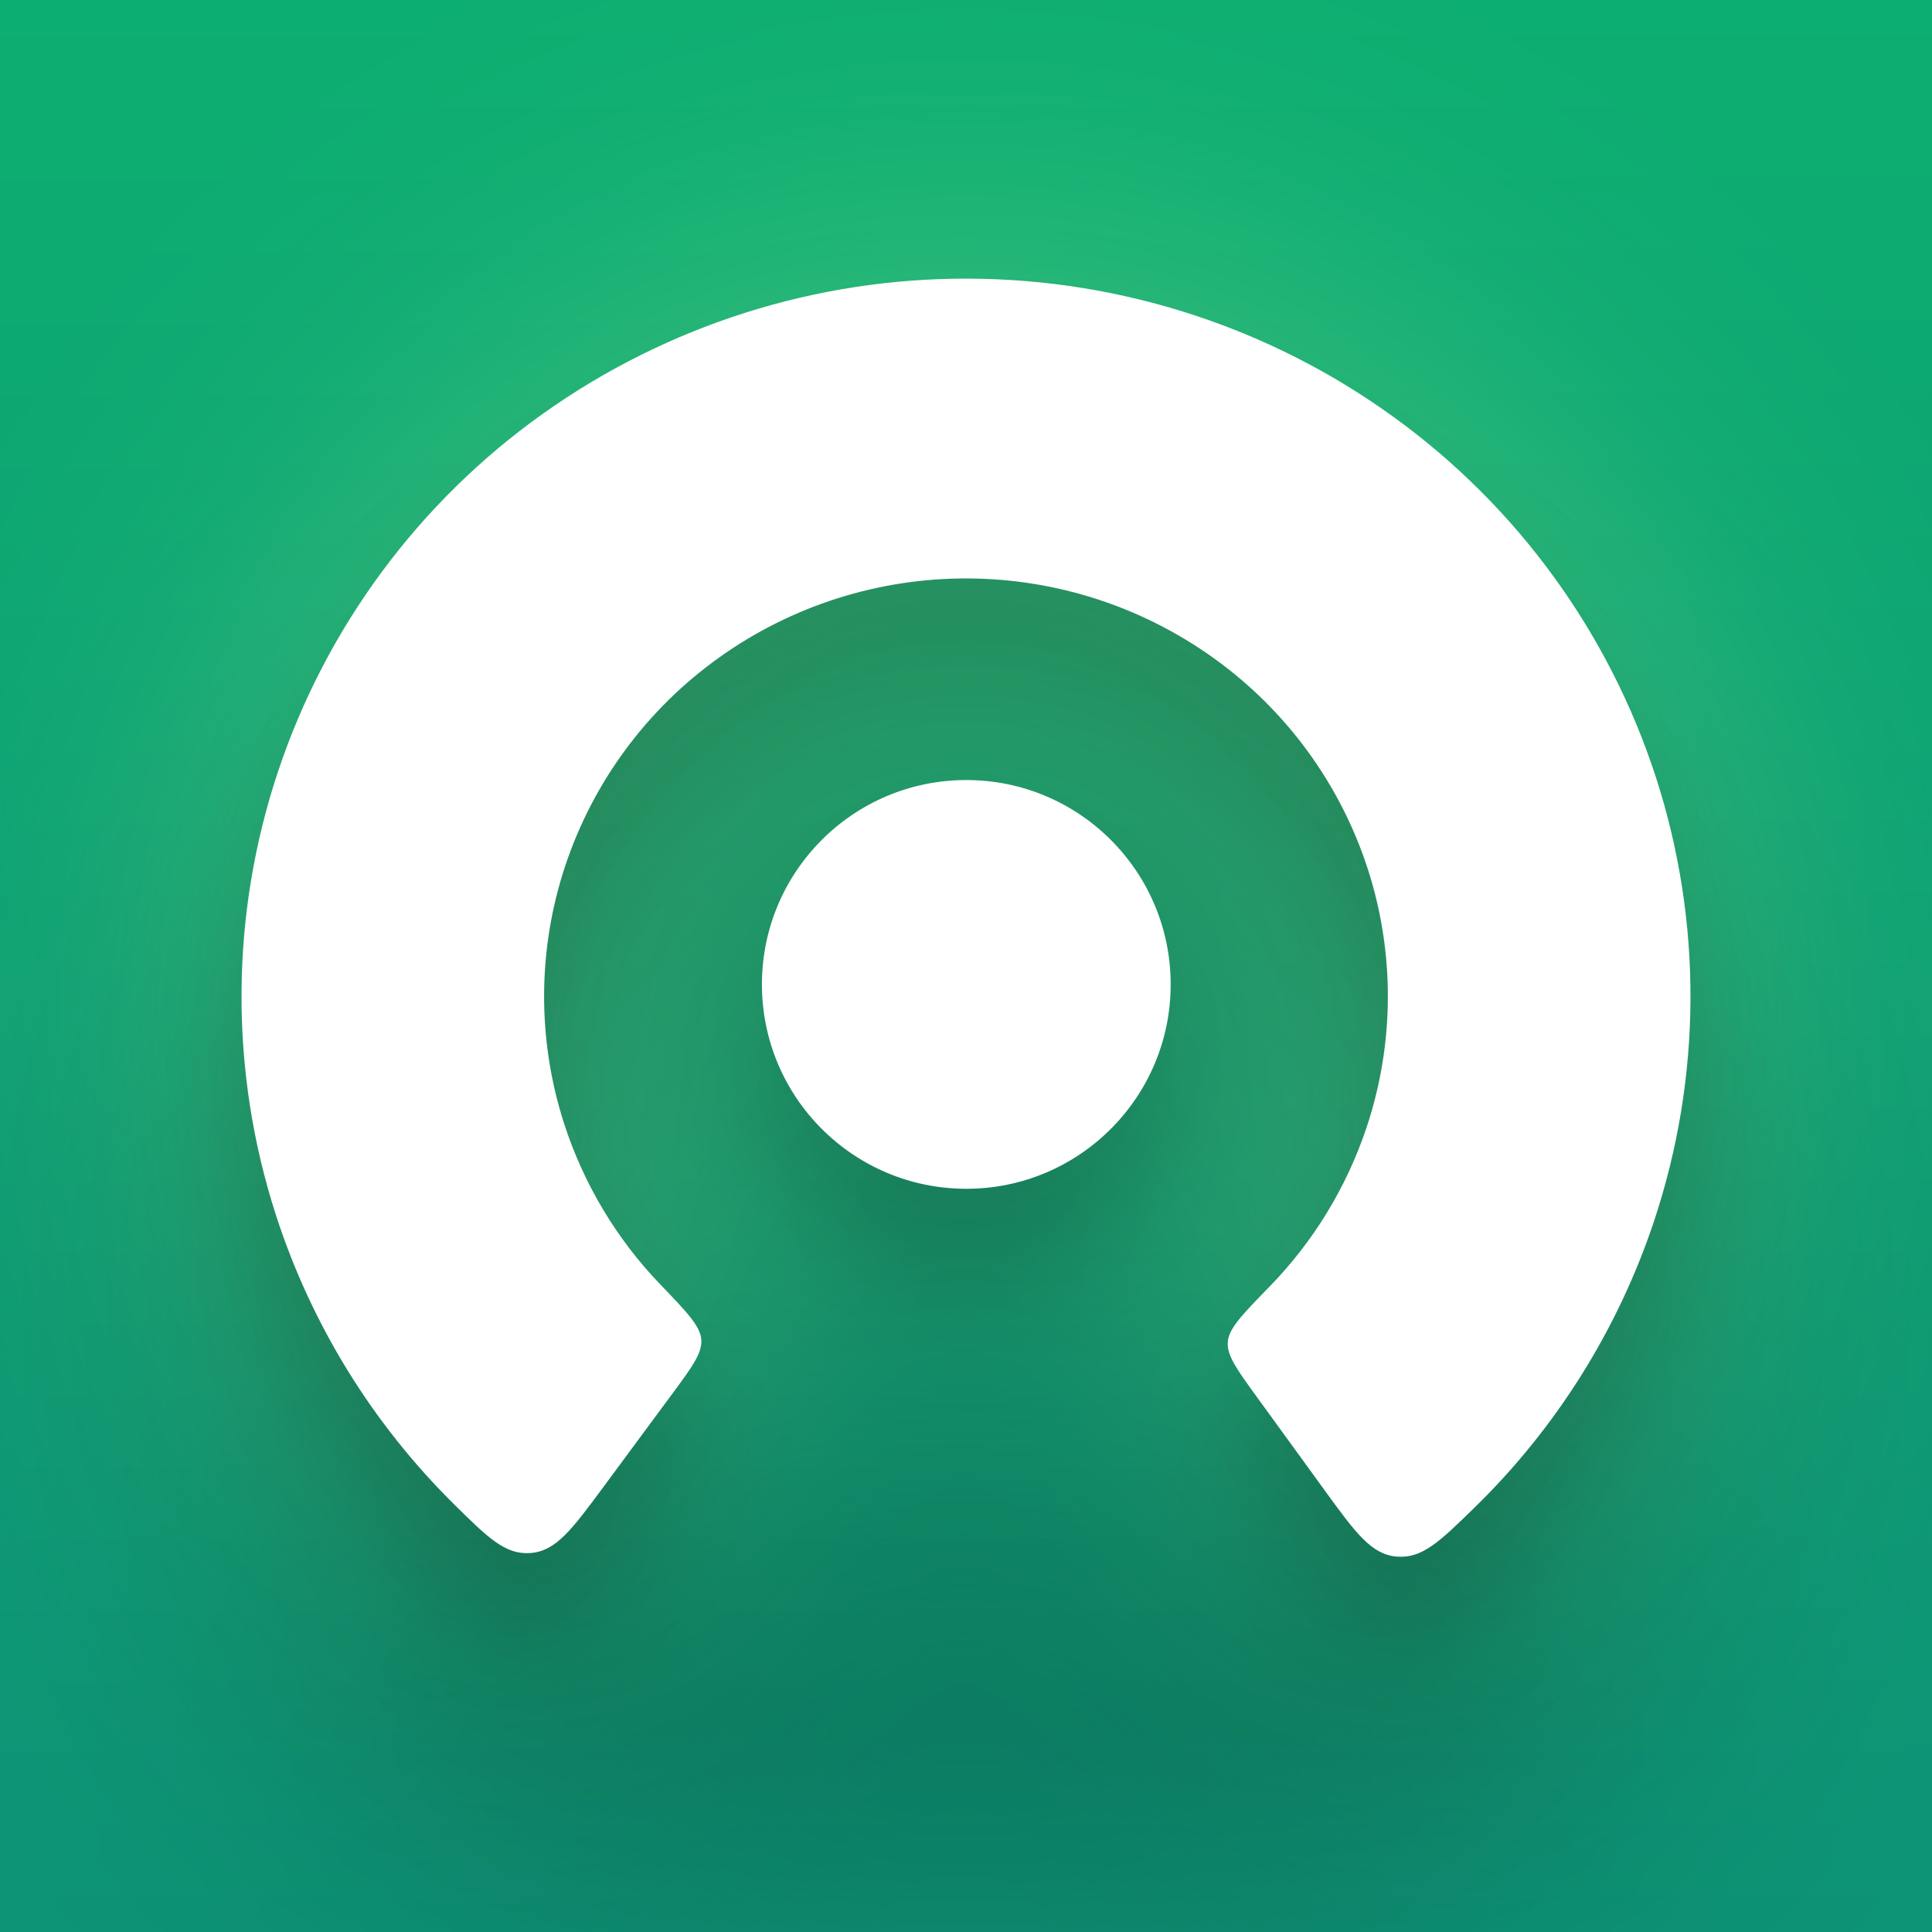
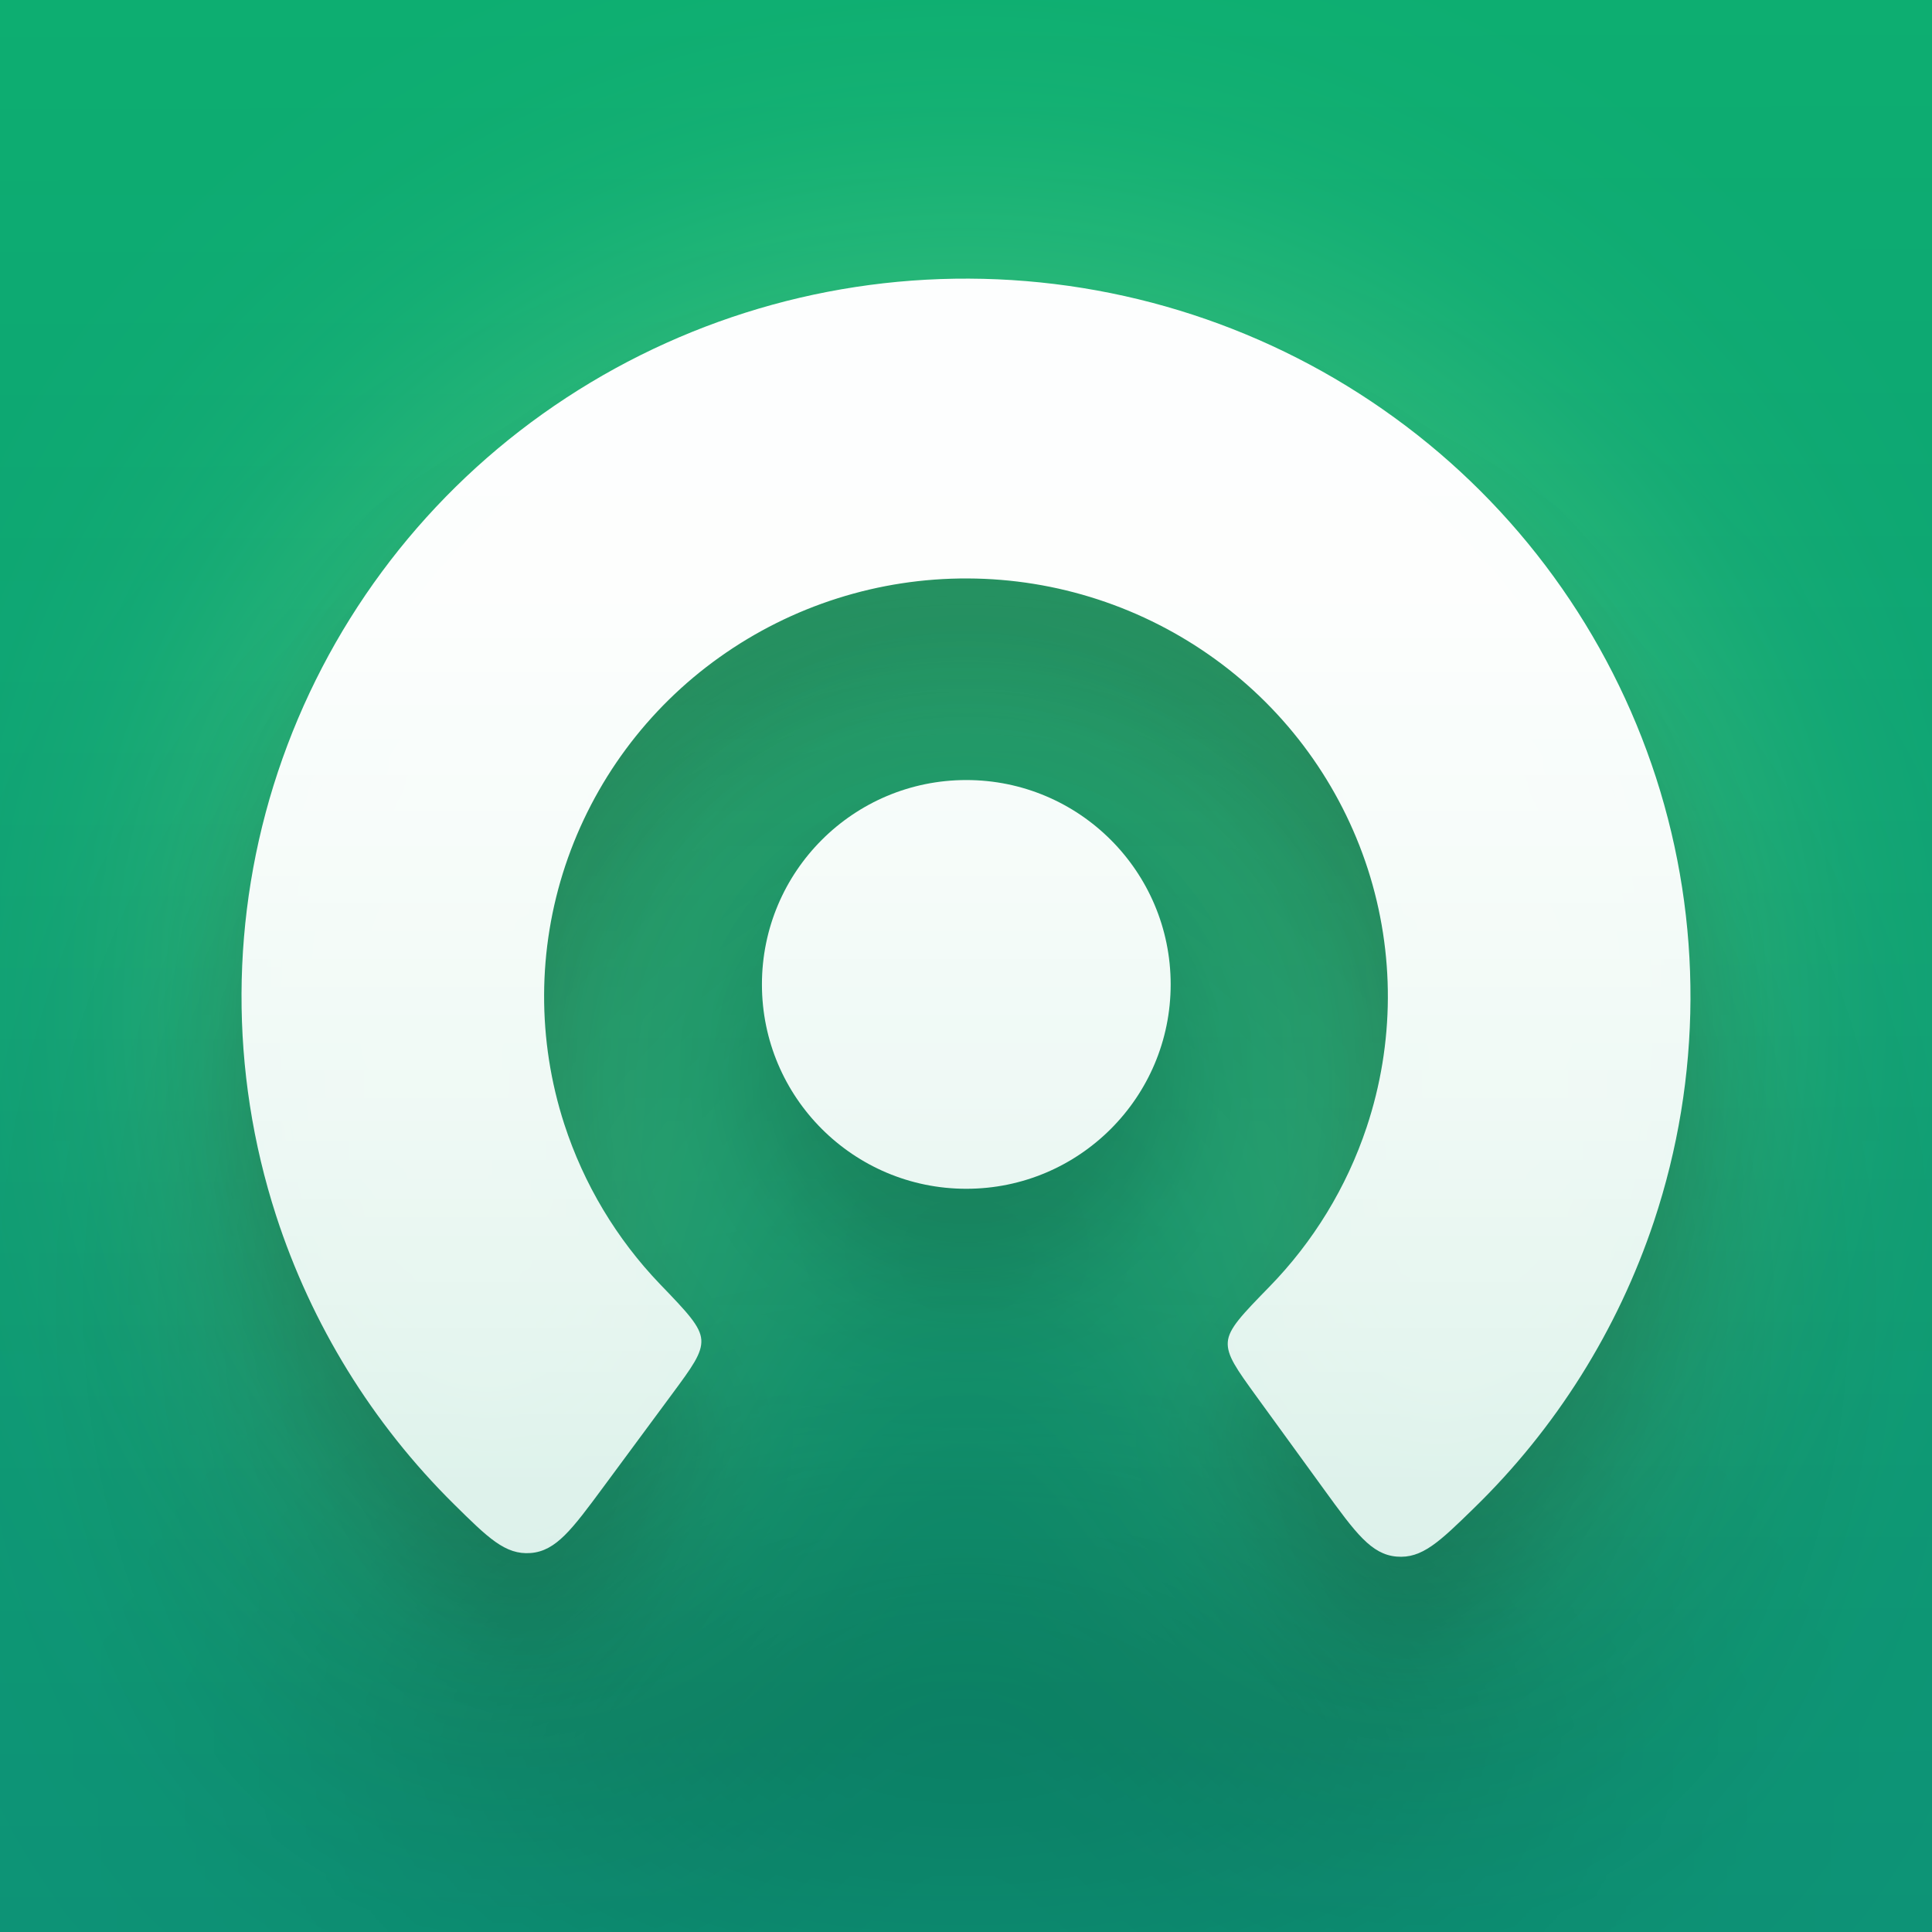
<svg xmlns="http://www.w3.org/2000/svg" viewBox="0 0 32 32">
  <defs>
    <linearGradient id="c" x1="0" x2="0" y1="0" y2="32" gradientUnits="userSpaceOnUse">
      <stop stop-color="#00CCBF" />
      <stop offset="1" stop-color="#00B265" />
    </linearGradient>
    <linearGradient id="d" x1="15.951" x2="16" y1="0" y2="32" gradientUnits="userSpaceOnUse">
      <stop stop-color="#0DAE71" />
      <stop offset="1" stop-color="#0D9376" />
    </linearGradient>
    <filter id="castro-baked-glow" width="36.308" height="33.846" x="-2.154" y="-1.231" color-interpolation-filters="sRGB" filterUnits="userSpaceOnUse">
      <feFlood flood-opacity="0" result="BackgroundImageFix" />
      <feBlend in="SourceGraphic" in2="BackgroundImageFix" result="shape" />
      <feGaussianBlur result="effect1_foregroundBlur_663_2954" stdDeviation="3.077" />
    </filter>
    <filter id="castro-baked-shadow" width="76.8" height="73.97" x="-22.4" y=".892" color-interpolation-filters="sRGB" filterUnits="userSpaceOnUse">
      <feFlood flood-opacity="0" result="BackgroundImageFix" />
      <feColorMatrix in="SourceAlpha" result="hardAlpha" values="0 0 0 0 0 0 0 0 0 0 0 0 0 0 0 0 0 0 127 0" />
      <feOffset dy="1.508" />
      <feGaussianBlur stdDeviation=".878" />
      <feColorMatrix values="0 0 0 0 0 0 0 0 0 0 0 0 0 0 0 0 0 0 0.149 0" />
      <feBlend in2="BackgroundImageFix" result="effect1_dropShadow_663_2954" />
      <feColorMatrix in="SourceAlpha" result="hardAlpha" values="0 0 0 0 0 0 0 0 0 0 0 0 0 0 0 0 0 0 127 0" />
      <feOffset dy="5.065" />
      <feGaussianBlur stdDeviation="2.948" />
      <feColorMatrix values="0 0 0 0 0 0 0 0 0 0 0 0 0 0 0 0 0 0 0.221 0" />
      <feBlend in2="effect1_dropShadow_663_2954" result="effect2_dropShadow_663_2954" />
      <feColorMatrix in="SourceAlpha" result="hardAlpha" values="0 0 0 0 0 0 0 0 0 0 0 0 0 0 0 0 0 0 127 0" />
      <feOffset dy="22.677" />
      <feGaussianBlur stdDeviation="13.2" />
      <feColorMatrix values="0 0 0 0 0 0 0 0 0 0 0 0 0 0 0 0 0 0 0.37 0" />
      <feBlend in2="effect2_dropShadow_663_2954" result="effect3_dropShadow_663_2954" />
      <feBlend in="SourceGraphic" in2="effect3_dropShadow_663_2954" result="shape" />
    </filter>
+     <linearGradient id="castro-material-translucency-fade" gradientUnits="userSpaceOnUse" x1="0" y1="4.615" x2="0" y2="25.785">
+       <stop offset="0.050" stop-color="#fff" stop-opacity="0.991" />
+       <stop offset="0.150" stop-color="#fff" stop-opacity="0.991" />
+       <stop offset="0.250" stop-color="#fff" stop-opacity="0.987" />
+       <stop offset="0.350" stop-color="#fff" stop-opacity="0.972" />
+       <stop offset="0.450" stop-color="#fff" stop-opacity="0.958" />
+       <stop offset="0.550" stop-color="#fff" stop-opacity="0.940" />
+       <stop offset="0.650" stop-color="#fff" stop-opacity="0.922" />
+       <stop offset="0.750" stop-color="#fff" stop-opacity="0.896" />
+       <stop offset="0.850" stop-color="#fff" stop-opacity="0.874" />
+       <stop offset="0.950" stop-color="#fff" stop-opacity="0.850" />
+     </linearGradient>
+     <mask id="castro-material-translucency-mask" maskUnits="userSpaceOnUse" x="-19.999" y="-16.555" width="71.999" height="63.511">
+       <rect x="-19.999" y="-16.555" width="71.999" height="63.511" fill="url(#castro-material-translucency-fade)" />
+     </mask>
  </defs>
  <path fill="url(#c)" d="M0 0h32v32H0z" />
  <path fill="url(#d)" d="M32 0H0v32h32V0Z" />
  <g fill="#A9FF9B" fill-opacity=".4" filter="url(#castro-baked-glow)">
    <path d="M4.573 20.441a11.893 11.893 0 0 0 4.337 5.962l2.962-4.007a6.925 6.925 0 0 1-2.526-3.471 6.861 6.861 0 0 1 .017-4.28 6.927 6.927 0 0 1 2.553-3.45 7.032 7.032 0 0 1 4.113-1.306 7.031 7.031 0 0 1 4.102 1.34 6.924 6.924 0 0 1 2.524 3.472 6.86 6.86 0 0 1-.02 4.28 6.927 6.927 0 0 1-2.555 3.45l2.928 4.03a11.895 11.895 0 0 0 4.387-5.925c.795-2.384.807-4.957.034-7.348a11.893 11.893 0 0 0-4.334-5.964 12.075 12.075 0 0 0-7.044-2.3 12.077 12.077 0 0 0-7.065 2.241 11.895 11.895 0 0 0-4.384 5.928 11.782 11.782 0 0 0-.029 7.348Z" />
    <ellipse cx="16.005" cy="16.81" rx="2.815" ry="2.79" />
  </g>
-   <g fill="#fff" filter="url(#castro-baked-shadow)">
-     <path d="M7.517 24.912a11.87 11.87 0 0 1-2.944-4.778 11.782 11.782 0 0 1 .03-7.349 11.896 11.896 0 0 1 4.383-5.928 12.077 12.077 0 0 1 7.064-2.242c2.535.011 5.001.816 7.045 2.301a11.893 11.893 0 0 1 4.334 5.964c.773 2.392.76 4.964-.034 7.349a11.872 11.872 0 0 1-2.984 4.753c-.572.558-.859.836-1.279.8-.42-.036-.68-.393-1.2-1.109l-1.122-1.545c-.327-.451-.49-.677-.474-.9.016-.225.24-.454.686-.912a6.91 6.91 0 0 0 1.613-2.643 6.86 6.86 0 0 0 .02-4.28 6.925 6.925 0 0 0-2.524-3.472 7.031 7.031 0 0 0-4.102-1.34 7.032 7.032 0 0 0-4.113 1.306 6.926 6.926 0 0 0-2.553 3.451 6.86 6.86 0 0 0-.017 4.28 6.91 6.91 0 0 0 1.59 2.656c.444.461.665.692.68.917.014.224-.151.448-.482.896l-1.136 1.537c-.525.71-.788 1.066-1.209 1.099-.42.032-.704-.25-1.272-.811Z" />
-     <circle cx="16.005" cy="16.305" r="3.385" />
+   <g id="castro-material-translucency" mask="url(#castro-material-translucency-mask)">
+     <g fill="#fff" filter="url(#castro-baked-shadow)">
+       <path d="M7.517 24.912a11.87 11.87 0 0 1-2.944-4.778 11.782 11.782 0 0 1 .03-7.349 11.896 11.896 0 0 1 4.383-5.928 12.077 12.077 0 0 1 7.064-2.242c2.535.011 5.001.816 7.045 2.301a11.893 11.893 0 0 1 4.334 5.964c.773 2.392.76 4.964-.034 7.349a11.872 11.872 0 0 1-2.984 4.753c-.572.558-.859.836-1.279.8-.42-.036-.68-.393-1.2-1.109l-1.122-1.545c-.327-.451-.49-.677-.474-.9.016-.225.24-.454.686-.912a6.91 6.91 0 0 0 1.613-2.643 6.86 6.86 0 0 0 .02-4.28 6.925 6.925 0 0 0-2.524-3.472 7.031 7.031 0 0 0-4.102-1.34 7.032 7.032 0 0 0-4.113 1.306 6.926 6.926 0 0 0-2.553 3.451 6.86 6.86 0 0 0-.017 4.28 6.91 6.91 0 0 0 1.59 2.656c.444.461.665.692.68.917.014.224-.151.448-.482.896l-1.136 1.537c-.525.71-.788 1.066-1.209 1.099-.42.032-.704-.25-1.272-.811Z" />
+       <circle cx="16.005" cy="16.305" r="3.385" />
+     </g>
  </g>
</svg>
